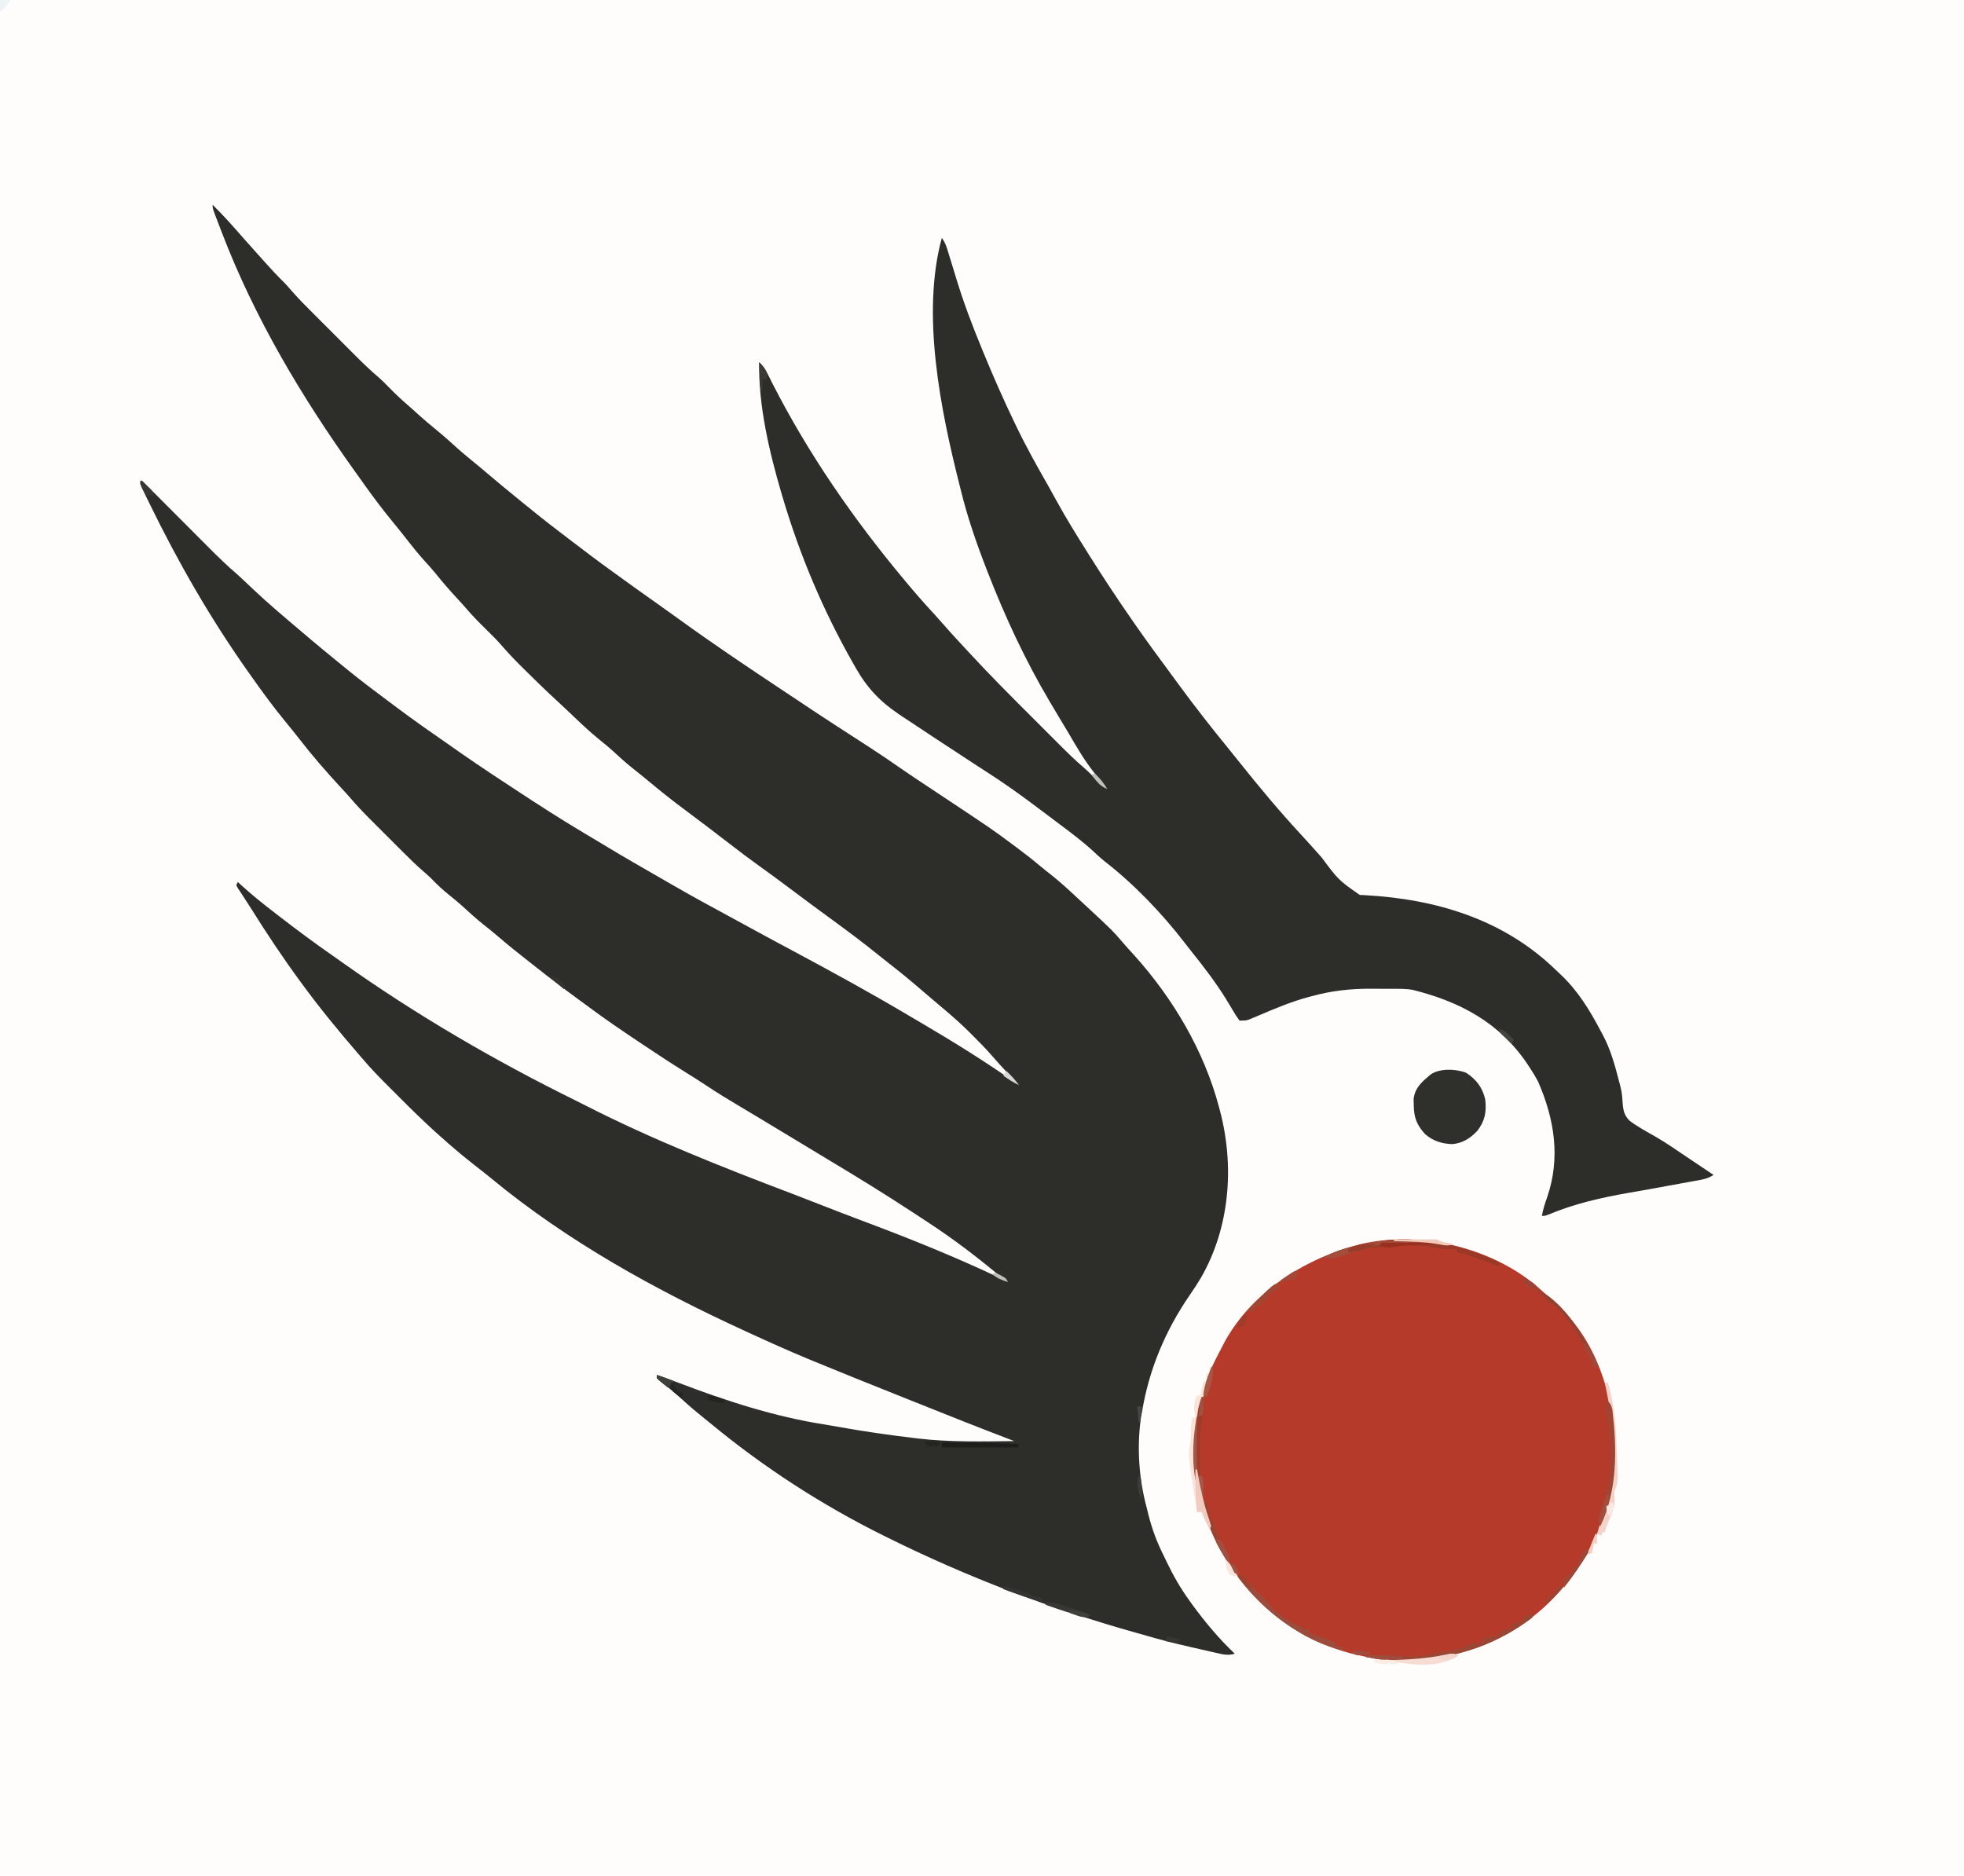
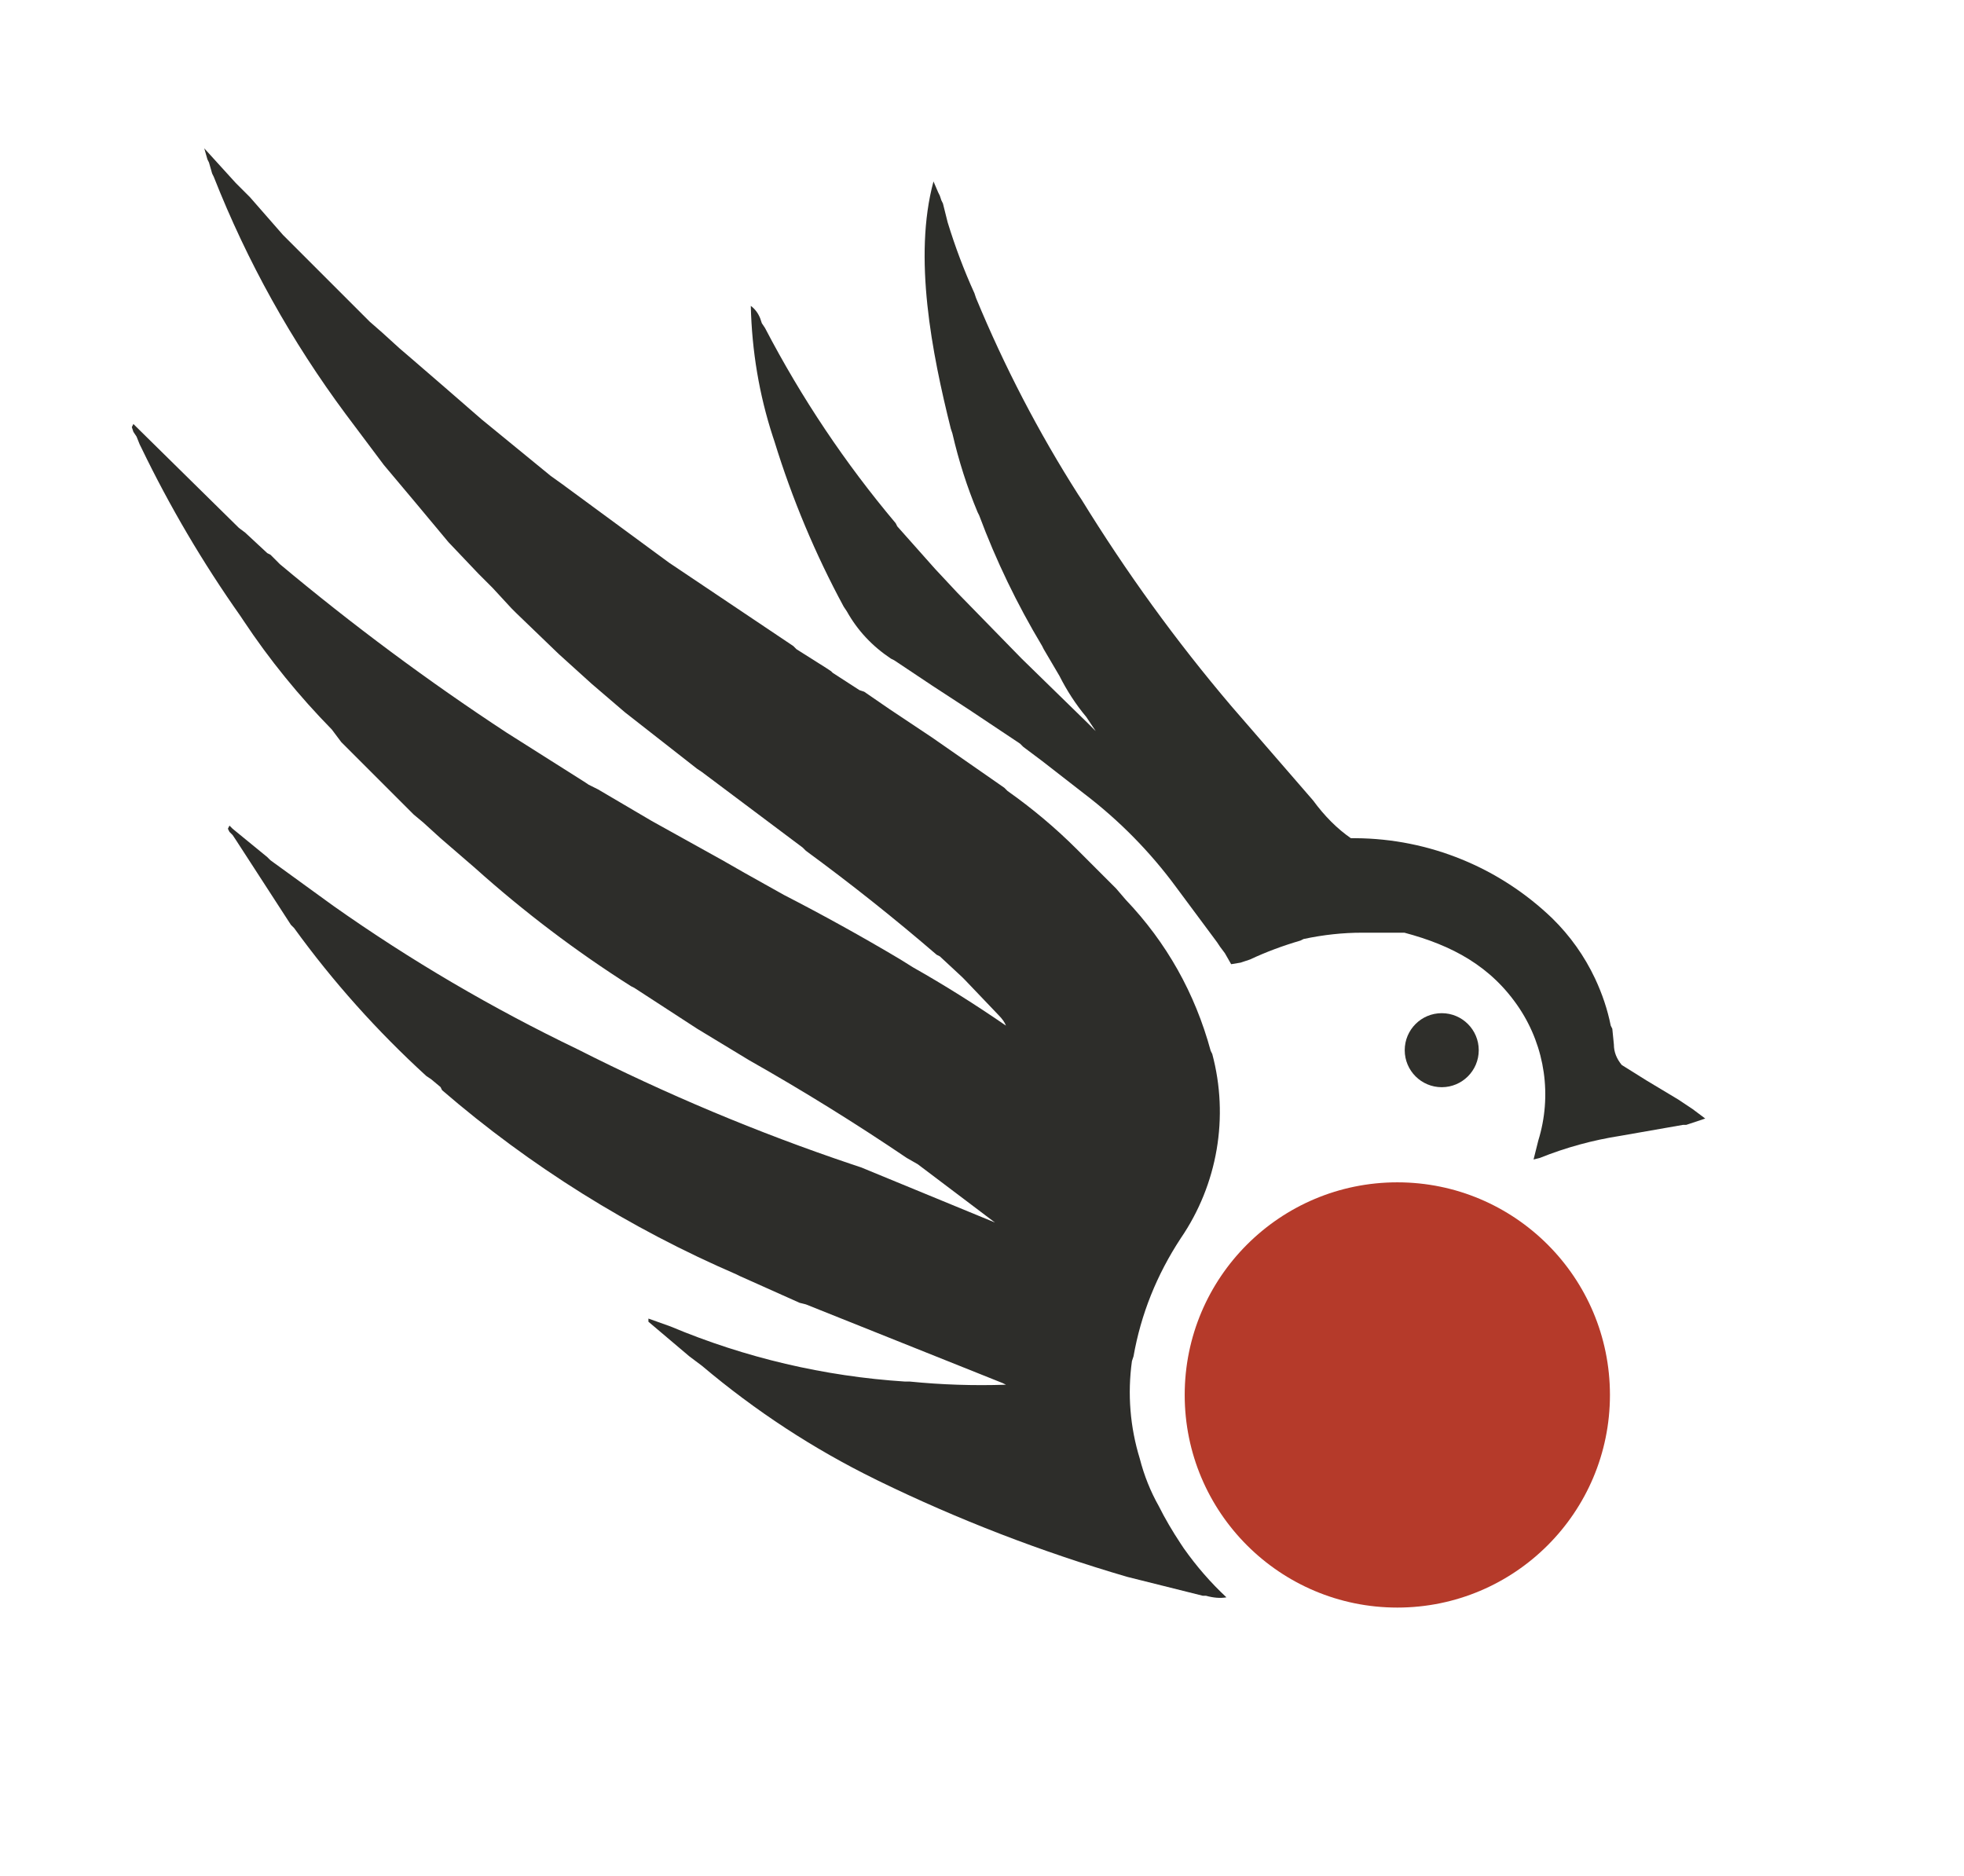
- <svg xmlns="http://www.w3.org/2000/svg" version="1.1" width="1247" height="1191">
-   <path d="M0 0 C411.51 0 823.02 0 1247 0 C1247 393.03 1247 786.06 1247 1191 C835.49 1191 423.98 1191 0 1191 C0 797.97 0 404.94 0 0 Z " fill="#FEFDFB" transform="translate(0,0)" />
-   <path d="M0 0 C7.092 7.004 13.692 14.462 20.23 21.98 C23.012 25.155 25.843 28.286 28.672 31.418 C30.229 33.145 31.781 34.877 33.328 36.613 C37.185 40.936 41.092 45.143 45.23 49.198 C46.929 50.928 48.5 52.714 50.071 54.562 C54.567 59.729 59.399 64.543 64.246 69.379 C65.226 70.359 66.206 71.34 67.185 72.321 C69.227 74.364 71.27 76.405 73.315 78.445 C75.915 81.039 78.51 83.638 81.104 86.238 C83.122 88.26 85.144 90.28 87.165 92.299 C88.582 93.715 89.997 95.133 91.412 96.551 C95.925 101.047 100.482 105.419 105.331 109.551 C107.857 111.744 110.163 114.107 112.5 116.5 C116.2 120.251 119.977 123.844 123.984 127.266 C126.301 129.259 128.554 131.316 130.812 133.375 C134.275 136.504 137.807 139.505 141.438 142.438 C145.241 145.513 148.901 148.688 152.5 152 C156.913 156.057 161.455 159.887 166.117 163.652 C169.28 166.228 172.393 168.857 175.5 171.5 C181.276 176.405 187.119 181.221 193 186 C194.262 187.032 195.524 188.065 196.785 189.098 C204.444 195.359 212.158 201.521 220.036 207.505 C222.391 209.297 224.74 211.096 227.09 212.895 C235.988 219.699 244.894 226.475 254 233 C255.353 233.98 256.706 234.96 258.059 235.941 C266.206 241.847 274.385 247.702 282.617 253.488 C286.909 256.51 291.174 259.565 295.421 262.649 C317.182 278.453 339.491 293.407 361.894 308.28 C365.905 310.942 369.913 313.608 373.917 316.28 C374.718 316.815 375.519 317.349 376.344 317.9 C377.848 318.905 379.353 319.91 380.857 320.915 C385.608 324.088 390.388 327.214 395.188 330.312 C395.951 330.806 396.715 331.299 397.502 331.807 C398.119 332.205 398.736 332.602 399.371 333.012 C404.838 336.539 410.296 340.079 415.75 343.625 C417.133 344.521 417.133 344.521 418.544 345.435 C423.967 348.964 429.312 352.588 434.62 356.288 C443.522 362.47 452.589 368.411 461.618 374.405 C494.968 396.555 494.968 396.555 508 406.25 C508.786 406.832 509.571 407.413 510.381 408.012 C515.571 411.877 520.639 415.846 525.602 420 C528.01 422.009 530.467 423.942 532.938 425.875 C538.288 430.148 543.311 434.755 548.312 439.426 C550.131 441.122 551.956 442.811 553.781 444.5 C571.461 460.885 571.461 460.885 579.199 469.922 C581.192 472.221 583.252 474.45 585.312 476.688 C609.939 504.133 629.539 537.316 639 573 C639.205 573.77 639.41 574.54 639.621 575.333 C648.881 610.483 645.862 649.43 627.542 681.24 C625.295 685.013 622.903 688.662 620.415 692.279 C604.771 715.018 594.441 739.782 590 767 C589.738 768.388 589.738 768.388 589.472 769.804 C586.735 788.349 588.09 809.001 593 827 C593.392 828.581 593.781 830.163 594.168 831.746 C596.508 841.023 599.666 849.445 604 858 C604.629 859.31 605.255 860.621 605.879 861.934 C609.961 870.435 614.48 878.325 620 886 C620.687 886.962 621.374 887.923 622.082 888.914 C630.18 899.974 639.039 910.566 649 920 C644.529 921.376 640.797 920.309 636.352 919.27 C635.503 919.078 634.654 918.886 633.779 918.689 C631.977 918.28 630.177 917.867 628.377 917.45 C625.672 916.823 622.963 916.21 620.254 915.6 C610.402 913.361 600.686 910.881 591 908 C589.354 907.534 587.707 907.072 586.059 906.613 C531.405 891.278 478.861 871.245 428 846 C427.388 845.697 426.777 845.394 426.147 845.082 C386.73 825.536 349.635 801.509 315.741 773.437 C313.218 771.355 310.669 769.306 308.125 767.25 C303.813 763.724 299.679 760.036 295.57 756.277 C291.852 752.983 287.961 749.915 284.055 746.848 C283.377 746.238 282.699 745.628 282 745 C282 744.34 282 743.68 282 743 C286.628 744.481 291.151 746.184 295.688 747.919 C325.776 759.391 356.641 769.483 388.551 774.445 C391.306 774.888 394.048 775.366 396.793 775.867 C412.795 778.772 428.853 781.068 445 783 C446 783.121 447 783.243 448.031 783.368 C468.27 785.725 488.66 785.196 509 785 C508.434 784.785 507.868 784.571 507.285 784.35 C486.869 776.593 466.59 768.498 446.316 760.378 C441.638 758.505 436.959 756.635 432.279 754.765 C415.395 748.019 398.516 741.26 381.711 734.316 C380.61 733.862 379.508 733.407 378.374 732.939 C365.457 727.573 352.706 721.843 340 716 C338.96 715.523 338.96 715.523 337.899 715.036 C280.924 688.868 225.307 658.173 176.801 618.117 C173.233 615.174 169.594 612.332 165.938 609.5 C160.969 605.629 156.136 601.623 151.375 597.5 C150.814 597.015 150.253 596.529 149.676 596.029 C147.772 594.366 145.884 592.686 144 591 C143.144 590.234 142.288 589.468 141.406 588.678 C133.598 581.607 126.098 574.253 118.662 566.792 C116.676 564.801 114.685 562.815 112.693 560.83 C106.585 554.725 100.544 548.631 95 542 C94.063 540.917 93.124 539.835 92.184 538.754 C79.94 524.553 68.073 510.136 57 495 C56.197 493.907 56.197 493.907 55.378 492.792 C44.562 478.042 34.497 462.924 24.789 447.426 C23.103 444.737 21.398 442.065 19.648 439.418 C19.001 438.434 18.354 437.451 17.688 436.438 C17.134 435.611 16.581 434.785 16.012 433.934 C15.678 433.296 15.344 432.657 15 432 C15.33 431.34 15.66 430.68 16 430 C16.559 430.522 17.119 431.044 17.695 431.582 C24.829 438.13 32.329 444.102 40 450 C41.191 450.92 41.191 450.92 42.406 451.858 C53.382 460.329 64.459 468.597 75.85 476.5 C78.07 478.049 80.276 479.614 82.48 481.184 C129.271 514.406 179.012 543.38 230.461 568.742 C232.669 569.836 234.868 570.943 237.062 572.062 C279.355 593.617 323.635 611.118 367.974 627.936 C374.42 630.386 380.844 632.89 387.262 635.414 C395.243 638.55 403.245 641.625 411.27 644.648 C412.291 645.033 413.313 645.418 414.366 645.815 C415.908 646.396 415.908 646.396 417.481 646.988 C444.398 657.128 470.806 667.859 496.869 680.051 C499.113 681.091 499.113 681.091 502 682 C486.391 668.849 470.28 656.538 453.163 645.409 C450.668 643.784 448.182 642.146 445.695 640.508 C427.978 628.862 409.973 617.743 391.779 606.861 C383.352 601.82 374.956 596.732 366.569 591.626 C359.78 587.494 352.981 583.382 346.156 579.309 C322.296 565.065 322.296 565.065 312.922 558.876 C308.538 555.986 304.107 553.186 299.641 550.426 C290.684 544.855 281.894 539.047 273.125 533.188 C272.335 532.661 271.546 532.134 270.732 531.591 C260.012 524.432 249.365 517.207 239.025 509.504 C236.762 507.823 234.485 506.161 232.207 504.5 C223.226 497.941 214.372 491.256 205.674 484.327 C203.952 482.962 202.22 481.61 200.484 480.262 C194.077 475.278 187.787 470.192 181.617 464.916 C178.421 462.186 175.18 459.534 171.875 456.938 C167.319 453.331 163.066 449.449 158.797 445.512 C156.038 443.034 153.205 440.696 150.312 438.375 C146.332 435.163 142.664 431.827 139.145 428.117 C137.282 426.278 135.377 424.588 133.392 422.885 C128.944 419.004 124.757 414.901 120.59 410.723 C119.819 409.952 119.048 409.182 118.253 408.389 C116.634 406.771 115.017 405.151 113.4 403.531 C110.944 401.069 108.483 398.614 106.021 396.158 C104.44 394.576 102.858 392.993 101.277 391.41 C100.551 390.686 99.825 389.962 99.077 389.216 C95.06 385.18 91.21 381.053 87.497 376.735 C85.35 374.247 83.112 371.846 80.875 369.438 C71.924 359.717 63.251 349.782 55.16 339.332 C52.256 335.582 49.286 331.898 46.266 328.242 C38.749 319.12 31.81 309.658 25 300 C24.367 299.109 23.733 298.217 23.081 297.299 C-0.931 263.484 -21.69 227.386 -39.875 190.125 C-40.192 189.48 -40.51 188.835 -40.837 188.171 C-41.731 186.35 -42.612 184.523 -43.492 182.695 C-44.001 181.644 -44.51 180.592 -45.035 179.508 C-45.353 178.681 -45.672 177.853 -46 177 C-45.505 176.01 -45.505 176.01 -45 175 C-44.031 175.973 -44.031 175.973 -43.042 176.965 C-36.925 183.102 -30.806 189.237 -24.683 195.368 C-21.537 198.52 -18.391 201.673 -15.248 204.828 C-12.209 207.878 -9.168 210.925 -6.125 213.97 C-4.969 215.127 -3.815 216.286 -2.661 217.445 C3.382 223.515 9.474 229.443 16 235 C17.343 236.23 18.678 237.467 20 238.719 C20.99 239.653 20.99 239.653 22 240.605 C23.333 241.868 24.667 243.132 26 244.395 C30.573 248.709 35.239 252.893 40 257 C40.572 257.494 41.143 257.987 41.732 258.496 C43.381 259.917 45.034 261.334 46.688 262.75 C47.283 263.26 47.879 263.77 48.493 264.296 C58.244 272.637 68.043 280.905 78 289 C79.274 290.044 80.547 291.088 81.82 292.133 C89.169 298.15 96.575 304.038 104.221 309.677 C106.319 311.237 108.402 312.815 110.484 314.395 C120.424 321.92 130.475 329.242 140.727 336.337 C144.037 338.632 147.338 340.938 150.629 343.261 C161.62 351.016 172.733 358.556 183.982 365.933 C186.568 367.629 189.15 369.33 191.732 371.031 C206.4 380.682 221.146 390.229 236.25 399.188 C237.94 400.195 239.63 401.203 241.32 402.211 C242.522 402.926 242.522 402.926 243.747 403.655 C245.729 404.838 247.706 406.029 249.68 407.227 C260.946 414.055 272.376 420.602 283.801 427.162 C286.703 428.829 289.602 430.502 292.5 432.176 C304.576 439.135 316.792 445.81 329.064 452.415 C333.636 454.883 338.192 457.38 342.75 459.875 C351.142 464.463 359.566 468.99 368 473.5 C392.754 486.741 417.381 500.192 441.52 514.532 C444.434 516.257 447.356 517.97 450.277 519.684 C470.302 531.452 489.983 543.65 509 557 C509 554.673 505.53 552.142 503.938 550.438 C500.775 547.039 497.658 543.617 494.625 540.102 C490.939 535.872 487.04 531.892 483.062 527.938 C482.398 527.269 481.733 526.601 481.049 525.912 C476.531 521.404 471.856 517.141 467 513 C466.465 512.543 465.93 512.086 465.378 511.615 C463.881 510.344 462.378 509.078 460.875 507.812 C457.415 504.897 453.962 501.975 450.543 499.012 C443.684 493.071 436.714 487.334 429.547 481.77 C427.162 479.916 424.799 478.039 422.453 476.137 C413.323 468.734 403.948 461.718 394.453 454.791 C390.398 451.83 386.355 448.853 382.312 445.875 C381.127 445.002 381.127 445.002 379.917 444.112 C374.249 439.935 368.617 435.711 362.994 431.473 C357.981 427.707 352.906 424.032 347.812 420.375 C341.075 415.532 334.463 410.568 327.91 405.477 C323.852 402.339 319.768 399.234 315.688 396.125 C314.781 395.433 313.874 394.741 312.939 394.029 C308.212 390.427 303.466 386.853 298.691 383.315 C290.869 377.512 283.327 371.42 275.844 365.188 C272.808 362.659 269.733 360.189 266.625 357.75 C262.145 354.195 257.965 350.355 253.762 346.48 C251.198 344.178 248.573 342.018 245.875 339.875 C238.585 333.987 231.896 327.458 225.114 321 C223.181 319.172 221.235 317.36 219.277 315.559 C211.864 308.733 204.637 301.74 197.5 294.625 C196.244 293.376 196.244 293.376 194.964 292.103 C190.704 287.833 186.625 283.484 182.693 278.912 C179.78 275.623 176.635 272.574 173.5 269.5 C169.083 265.126 164.739 260.761 160.727 256.008 C158.888 253.87 156.981 251.803 155.063 249.737 C150.223 244.523 145.633 239.182 141.172 233.637 C139.062 231.076 136.871 228.629 134.625 226.188 C130.644 221.814 126.983 217.257 123.363 212.586 C120.387 208.749 117.349 204.974 114.257 201.229 C107.318 192.812 100.864 184.112 94.564 175.208 C93.077 173.109 91.579 171.016 90.078 168.926 C56.487 121.977 26.72 72.005 6 18 C5.697 17.215 5.393 16.429 5.081 15.62 C4.215 13.374 3.355 11.125 2.5 8.875 C2.117 7.87 2.117 7.87 1.725 6.846 C0 2.238 0 2.238 0 0 Z " fill="#2D2D2A" transform="translate(135,130)" />
-   <path d="M0 0 C1.696 2.544 2.492 4.159 3.367 6.992 C3.611 7.773 3.854 8.554 4.105 9.358 C4.359 10.189 4.613 11.019 4.875 11.875 C5.142 12.733 5.409 13.59 5.684 14.474 C6.828 18.16 7.955 21.852 9.07 25.547 C13.742 41.014 19.466 56.011 25.625 70.938 C25.973 71.783 26.321 72.629 26.679 73.5 C32.729 88.19 39.094 102.689 46 117 C46.419 117.875 46.838 118.751 47.27 119.652 C53.456 132.52 60.373 144.921 67.469 157.305 C69.284 160.499 71.048 163.719 72.808 166.944 C78.791 177.889 85.351 188.449 92 199 C92.562 199.898 93.125 200.795 93.704 201.72 C102.471 215.712 111.586 229.436 121 243 C121.528 243.762 122.057 244.523 122.601 245.308 C129.948 255.867 137.545 266.236 145.205 276.571 C147.015 279.02 148.815 281.476 150.613 283.934 C160.706 297.721 171.218 311.092 182.016 324.332 C184.342 327.186 186.647 330.055 188.938 332.938 C201.294 348.416 213.957 363.655 227.41 378.195 C232.018 383.185 236.545 388.248 241.066 393.316 C251.82 407.748 251.82 407.748 265.303 417.218 C266.318 417.265 267.333 417.311 268.379 417.359 C313.602 419.79 356.575 432.648 389.615 464.662 C390.809 465.816 392.022 466.951 393.238 468.082 C403.847 478.181 411.215 490.155 418 503 C418.579 504.065 419.158 505.13 419.754 506.227 C424.735 515.689 427.413 525.562 430.062 535.875 C430.243 536.547 430.424 537.22 430.61 537.913 C431.495 541.341 432.011 544.289 432.145 547.859 C432.462 553.044 432.917 557.027 436.752 560.66 C441.965 564.546 447.679 567.625 453.326 570.826 C459.956 574.676 466.259 579.066 472.612 583.35 C475.574 585.346 478.544 587.33 481.513 589.315 C484.344 591.207 487.172 593.104 490 595 C486.251 597.499 482.603 597.998 478.25 598.77 C477.373 598.931 476.496 599.092 475.592 599.258 C473.708 599.603 471.824 599.945 469.939 600.283 C466.985 600.815 464.032 601.356 461.079 601.9 C452.722 603.435 444.361 604.946 435.988 606.391 C418.543 609.43 401.364 613.34 384.998 620.246 C383 621 383 621 381 621 C381.714 616.778 383.018 612.91 384.438 608.875 C392.877 583.889 388.965 559.554 378.559 535.695 C377.165 533.019 375.659 530.52 374 528 C373.282 526.897 372.564 525.793 371.824 524.656 C354.111 498.28 329.057 484.999 298.755 477.44 C295.055 476.849 291.392 476.837 287.656 476.832 C286.851 476.829 286.045 476.825 285.215 476.822 C283.511 476.817 281.806 476.815 280.102 476.815 C277.536 476.813 274.971 476.794 272.406 476.775 C259.652 476.73 247.716 478.013 235.375 481.375 C234.242 481.669 234.242 481.669 233.086 481.969 C221.891 484.957 211.276 489.467 200.635 493.996 C199.705 494.384 198.775 494.772 197.816 495.172 C196.986 495.523 196.155 495.875 195.299 496.237 C193 497 193 497 189 497 C187.298 494.708 185.905 492.529 184.5 490.062 C183.617 488.585 182.731 487.11 181.84 485.637 C181.377 484.87 180.914 484.104 180.437 483.314 C173.878 472.752 166.266 462.81 158.496 453.117 C157.011 451.262 155.539 449.397 154.098 447.508 C139.769 428.883 121.964 410.31 103.41 395.914 C100.767 393.815 98.336 391.56 95.875 389.25 C89.333 383.238 82.277 377.948 75.17 372.626 C73.103 371.077 71.043 369.521 68.984 367.961 C65.006 364.952 61.008 361.969 57 359 C56.298 358.479 55.596 357.959 54.873 357.422 C46.679 351.368 38.389 345.521 29.82 340.008 C28.056 338.867 26.293 337.725 24.529 336.583 C23.622 335.996 22.714 335.408 21.779 334.803 C14.318 329.962 6.89 325.068 -0.539 320.178 C-2.439 318.928 -4.341 317.679 -6.244 316.43 C-12.515 312.316 -18.768 308.174 -25 304 C-26.067 303.29 -26.067 303.29 -27.155 302.566 C-39.234 294.485 -47.665 285.545 -54.812 272.812 C-55.407 271.772 -56.001 270.731 -56.613 269.658 C-75.499 236.311 -90.097 201.718 -101 165 C-101.286 164.038 -101.573 163.076 -101.868 162.085 C-109.601 135.649 -116.442 106.71 -116 79 C-113.36 81.359 -111.934 83.763 -110.355 86.918 C-109.851 87.913 -109.346 88.908 -108.825 89.934 C-108.285 91.008 -107.744 92.081 -107.188 93.188 C-84.479 137.564 -55.93 178.775 -24 217 C-23.373 217.755 -23.373 217.755 -22.733 218.524 C-16.826 225.623 -10.754 232.529 -4.48 239.305 C-2.471 241.488 -0.502 243.692 1.438 245.938 C5.918 251.095 10.574 256.089 15.226 261.091 C16.356 262.307 17.485 263.524 18.611 264.743 C30.606 277.712 43.056 290.212 55.557 302.688 C58.449 305.574 61.337 308.465 64.223 311.357 C66.481 313.619 68.742 315.878 71.003 318.137 C72.069 319.202 73.134 320.268 74.198 321.335 C79.435 326.58 84.687 331.759 90.339 336.562 C93.025 338.887 95.512 341.404 98 343.938 C98.489 344.431 98.977 344.924 99.48 345.432 C100.656 346.619 101.828 347.809 103 349 C101.4 345.354 99.13 342.58 96.625 339.5 C90.398 331.623 85.441 323.029 80.39 314.372 C78.809 311.674 77.194 308.999 75.57 306.327 C73.692 303.231 71.846 300.116 70 297 C69.568 296.274 69.136 295.548 68.69 294.8 C52.974 268.274 40.159 240.703 29 212 C28.737 211.325 28.475 210.649 28.204 209.953 C21.844 193.551 16.173 177.107 12 160 C11.727 158.919 11.455 157.839 11.174 156.726 C-0.772 109.276 -13.212 48.367 0 0 Z " fill="#2D2E2A" transform="translate(598,151)" />
-   <path d="M0 0 C4.482 3.847 8.752 7.898 13 12 C13.665 12.602 14.33 13.204 15.016 13.824 C38.209 35.338 48.913 68.785 50.352 99.492 C50.93 118.821 48.844 138.528 40 156 C39.382 157.292 38.767 158.585 38.152 159.879 C22.507 192.428 -3.218 218.017 -37.5 230.312 C-71.986 242.121 -108.029 240.744 -141.098 225.121 C-165.257 213.074 -185.894 193.574 -199 170 C-199.508 169.13 -200.016 168.26 -200.539 167.363 C-217.059 137.106 -220.67 101.24 -211.605 68.23 C-209.427 60.905 -206.707 54.062 -203.25 47.25 C-202.898 46.556 -202.546 45.862 -202.183 45.147 C-201.131 43.093 -200.068 41.045 -199 39 C-198.442 37.929 -197.884 36.858 -197.309 35.754 C-180.981 6.128 -150.463 -14.284 -118.613 -24.004 C-117.421 -24.333 -116.229 -24.661 -115 -25 C-113.88 -25.318 -112.76 -25.637 -111.605 -25.965 C-74.119 -34.778 -29.706 -24.507 0 0 Z " fill="#B53A2A" transform="translate(975,816)" />
-   <path d="M0 0 C6.383 4.081 10.465 9.419 12.152 16.871 C13.076 24.777 12.046 30.5 7.152 36.871 C2.734 41.609 -2.552 44.963 -9.098 45.309 C-15.427 45.042 -21.175 43.233 -25.965 39 C-31.328 33.114 -33.142 28.477 -33.223 20.434 C-33.251 19.156 -33.279 17.879 -33.309 16.562 C-32.556 10.536 -29.289 6.903 -24.785 3.059 C-24.114 2.475 -23.442 1.891 -22.75 1.289 C-17.037 -2.969 -6.422 -2.546 0 0 Z " fill="#2F2F2B" transform="translate(930.8477,681.1289)" />
-   <path d="M0 0 C0.66 0 1.32 0 2 0 C1.56 3.431 0.849 6.568 -0.312 9.812 C-0.885 11.538 -1.446 13.268 -2 15 C-2.358 16.102 -2.717 17.204 -3.086 18.34 C-10.188 42.465 -6.551 68.764 1.512 92.156 C2.058 93.754 2.536 95.376 3 97 C2.505 97.99 2.505 97.99 2 99 C0.152 95.387 -1.55 91.791 -3 88 C-3.99 88 -4.98 88 -6 88 C-6.747 83.219 -7.477 78.436 -8.191 73.651 C-8.436 72.028 -8.685 70.405 -8.939 68.783 C-11.486 52.492 -11.486 52.492 -10.304 44.188 C-9.998 41.983 -9.957 39.911 -10 37.688 C-10 34.316 -9.66 31.298 -9 28 C-8.34 28 -7.68 28 -7 28 C-7.206 26.804 -7.412 25.608 -7.625 24.375 C-8.136 20.442 -7.567 17.688 -6 14 C-5.34 14 -4.68 14 -4 14 C-3.34 11.03 -2.68 8.06 -2 5 C-1.34 5 -0.68 5 0 5 C0 3.35 0 1.7 0 0 Z M-10 51 C-9 53 -9 53 -9 53 Z M-7 74 C-6 76 -6 76 -6 76 Z " fill="#FBE3DA" transform="translate(766,872)" />
-   <path d="M0 0 C-0.66 0.66 -1.32 1.32 -2 2 C-2.996 1.559 -3.993 1.118 -5.02 0.664 C-8.847 -0.976 -12.732 -2.332 -16.688 -3.625 C-17.338 -3.842 -17.988 -4.058 -18.658 -4.281 C-21.749 -5.302 -24.825 -6.277 -28 -7 C-28 -7.66 -28 -8.32 -28 -9 C-28.909 -8.965 -28.909 -8.965 -29.836 -8.93 C-34.273 -8.834 -38.302 -8.956 -42.625 -10 C-47.17 -11.017 -51.609 -11.192 -56.25 -11.188 C-57.261 -11.188 -57.261 -11.188 -58.292 -11.189 C-61.289 -11.157 -64.139 -10.977 -67.098 -10.48 C-70.214 -9.965 -73.034 -10.007 -76.188 -10.125 C-82.622 -10.169 -87.923 -9.003 -94 -7 C-96.269 -6.265 -98.54 -5.536 -100.812 -4.812 C-101.85 -4.468 -102.888 -4.124 -103.957 -3.77 C-107.094 -2.976 -109.779 -2.86 -113 -3 C-103.772 -9.152 -92.687 -10.837 -82 -13 C-80.84 -13.266 -80.84 -13.266 -79.656 -13.537 C-52.618 -18.25 -24.378 -11.524 0 0 Z " fill="#993A29" transform="translate(953,802)" />
-   <path d="M0 0 C0 0.66 0 1.32 0 2 C-2.111 3.653 -4.204 5.151 -6.438 6.625 C-7.445 7.291 -7.445 7.291 -8.473 7.969 C-30.487 22.137 -55.718 29.173 -81.812 29.188 C-83.48 29.206 -83.48 29.206 -85.182 29.225 C-92.339 29.237 -99.012 28.55 -106 27 C-106 26.67 -106 26.34 -106 26 C-99.246 25.891 -92.582 26.001 -85.845 26.46 C-77.162 27.041 -69.566 26.794 -61.113 24.484 C-58.305 23.841 -55.481 23.504 -52.625 23.125 C-47.805 22.41 -44.306 21.303 -40 19 C-37.325 18.48 -34.722 18.235 -32 18 C-32 17.34 -32 16.68 -32 16 C-28.598 13.906 -25.947 13.821 -22 14 C-22 13.34 -22 12.68 -22 12 C-16.375 9 -16.375 9 -13 9 C-13 8.01 -13 7.02 -13 6 C-10.03 5.505 -10.03 5.505 -7 5 C-6.67 4.01 -6.34 3.02 -6 2 C-3.854 0.685 -2.53 0 0 0 Z " fill="#9A4635" transform="translate(973,1025)" />
-   <path d="M0 0 C0.66 0 1.32 0 2 0 C6.611 15.678 7.191 31.598 7.75 47.812 C7.779 48.574 7.808 49.335 7.838 50.119 C7.92 52.315 7.986 54.51 8.047 56.707 C8.087 57.991 8.126 59.274 8.167 60.597 C8.004 63.92 7.366 66.009 6 69 C5.944 71.266 5.944 71.266 6.188 73.562 C6.338 79.149 4.512 83.324 2.191 88.336 C1.187 90.583 0.495 92.6 0 95 C-0.66 95 -1.32 95 -2 95 C-2 95.66 -2 96.32 -2 97 C-2.99 96.67 -3.98 96.34 -5 96 C-4.566 94.499 -4.128 92.999 -3.688 91.5 C-3.444 90.665 -3.2 89.829 -2.949 88.969 C-2.213 86.666 -1.409 84.456 -0.531 82.207 C9.414 55.866 5.505 26.858 0 0 Z " fill="#F3D2C8" transform="translate(1019,878)" />
-   <path d="M0 0 C2.485 1.852 3 3 3.73 6.062 C6.601 30.794 7.214 57.142 -4 80 C-5.303 75.79 -4.161 73.065 -2.688 69.062 C3.272 51.444 4.053 29.854 0.445 11.637 C-0.217 7.716 -0.132 3.967 0 0 Z " fill="#9E4534" transform="translate(1020,889)" />
-   <path d="M0 0 C1.875 0.25 1.875 0.25 4 1 C5.25 3.062 5.25 3.062 6 5 C6.66 5 7.32 5 8 5 C8.433 5.742 8.866 6.485 9.312 7.25 C11.208 10.339 13.17 11.749 16 14 C17.101 15.255 18.183 16.528 19.25 17.812 C26.322 26.089 34.846 31.386 45 35 C45 35.66 45 36.32 45 37 C45.521 37.112 46.042 37.224 46.578 37.34 C49.729 38.199 52.708 39.376 55.75 40.562 C56.92 41.018 58.091 41.473 59.297 41.941 C60.635 42.465 60.635 42.465 62 43 C62 43.66 62 44.32 62 45 C63.65 45.33 65.3 45.66 67 46 C67 46.66 67 47.32 67 48 C41.124 42.029 15.126 22.425 0 1 C0 0.67 0 0.34 0 0 Z " fill="#9C4C3C" transform="translate(786,1000)" />
-   <path d="M0 0 C16.369 -0.116 32.658 0.01 49 1 C48.67 1.66 48.34 2.32 48 3 C32.16 3 16.32 3 0 3 C0 2.01 0 1.02 0 0 Z " fill="#1D1E19" transform="translate(598,916)" />
-   <path d="M0 0 C0.681 0.001 1.362 0.003 2.064 0.004 C4.223 0.01 6.383 0.022 8.543 0.035 C10.014 0.04 11.484 0.045 12.955 0.049 C16.547 0.06 20.139 0.077 23.73 0.098 C23.73 0.428 23.73 0.758 23.73 1.098 C22.422 1.127 22.422 1.127 21.088 1.158 C17.824 1.236 14.561 1.323 11.298 1.415 C9.89 1.453 8.483 1.488 7.076 1.52 C5.042 1.566 3.01 1.624 0.977 1.684 C-0.244 1.715 -1.464 1.746 -2.721 1.779 C-6.455 2.114 -9.703 2.966 -13.27 4.098 C-14.977 4.559 -16.685 5.017 -18.395 5.473 C-23.734 6.909 -28.979 8.588 -34.227 10.328 C-37.363 11.121 -40.048 11.237 -43.27 11.098 C-34.042 4.946 -22.956 3.261 -12.27 1.098 C-11.51 0.918 -10.751 0.737 -9.969 0.552 C-6.611 -0.013 -3.406 -0.014 0 0 Z " fill="#A34E3D" transform="translate(883.2695,787.9023)" />
-   <path d="M0 0 C17.382 9.35 28.867 29.792 37 47 C37 47.66 37 48.32 37 49 C36.34 49 35.68 49 35 49 C34.319 47.267 34.319 47.267 33.625 45.5 C27.845 32.527 17.086 12.543 4 6 C4 5.34 4 4.68 4 4 C3.34 4 2.68 4 2 4 C2 3.34 2 2.68 2 2 C1.34 2 0.68 2 0 2 C0 1.34 0 0.68 0 0 Z " fill="#934232" transform="translate(977,819)" />
-   <path d="M0 0 C-11.891 8.439 -28.472 6.077 -42 4 C-42 3.67 -42 3.34 -42 3 C-40.765 2.963 -39.53 2.925 -38.258 2.887 C-28.594 2.531 -19.237 1.804 -9.739 -0.072 C-3.328 -1.3 -3.328 -1.3 0 0 Z " fill="#F7DCD3" transform="translate(926,1051)" />
-   <path d="M0 0 C0.66 0 1.32 0 2 0 C3.423 3.823 4.24 6.913 4 11 C4.66 11 5.32 11 6 11 C6.387 12.085 6.773 13.171 7.172 14.289 C7.697 15.735 8.224 17.18 8.75 18.625 C9.003 19.338 9.255 20.051 9.516 20.785 C11.181 25.324 13.249 28.99 16 33 C16.75 36.375 16.75 36.375 17 39 C10.073 30.832 6.107 20.815 2.562 10.812 C2.304 10.082 2.045 9.351 1.778 8.599 C0.756 5.613 0 3.177 0 0 Z " fill="#9C4230" transform="translate(764,954)" />
-   <path d="M0 0 C0.33 0 0.66 0 1 0 C1 12.54 1 25.08 1 38 C1.66 38 2.32 38 3 38 C4.502 41.003 4.093 43.791 4.062 47.125 C4.053 48.406 4.044 49.688 4.035 51.008 C4.024 51.995 4.012 52.983 4 54 C-4.327 41.509 -2.987 16.2 -0.487 2.11 C-0.326 1.414 -0.166 0.718 0 0 Z " fill="#A65646" transform="translate(760,899)" />
-   <path d="M0 0 C0.33 0 0.66 0 1 0 C1.231 1.258 1.461 2.516 1.699 3.812 C3.458 13.126 5.41 22.181 8.512 31.148 C9.057 32.75 9.535 34.374 10 36 C9.67 36.66 9.34 37.32 9 38 C7.152 34.387 5.45 30.791 4 27 C3.01 27 2.02 27 1 27 C0.058 17.963 -0.112 9.074 0 0 Z " fill="#F2CBC0" transform="translate(759,933)" />
-   <path d="M0 0 C0.33 0 0.66 0 1 0 C1.222 5.462 0.976 10.583 0 15.969 C-1.144 23.12 -1.228 30.085 -1.125 37.312 C-1.116 38.542 -1.107 39.771 -1.098 41.037 C-1.074 44.025 -1.042 47.012 -1 50 C-1.33 50 -1.66 50 -2 50 C-3.217 44.577 -3.191 39.349 -3.188 33.812 C-3.187 32.752 -3.187 31.692 -3.187 30.599 C-3.034 9.101 -3.034 9.101 0 0 Z " fill="#9D3C2A" transform="translate(763,887)" />
-   <path d="M0 0 C-0.25 1.875 -0.25 1.875 -1 4 C-1.602 4.29 -2.204 4.58 -2.824 4.879 C-5.432 6.223 -6.721 7.793 -8.562 10.062 C-11.67 13.89 -11.67 13.89 -15 15 C-15.33 15.99 -15.66 16.98 -16 18 C-17.32 17.67 -18.64 17.34 -20 17 C-3.272 0 -3.272 0 0 0 Z " fill="#A14535" transform="translate(812,815)" />
-   <path d="M0 0 C6.309 0.621 11.962 2.5 17.938 4.562 C19.393 5.057 19.393 5.057 20.877 5.561 C23.253 6.368 25.627 7.182 28 8 C27.67 8.66 27.34 9.32 27 10 C20.636 8.688 14.579 6.988 8.438 4.875 C7.62 4.598 6.802 4.321 5.959 4.035 C3.971 3.361 1.985 2.681 0 2 C0 1.34 0 0.68 0 0 Z " fill="#373834" transform="translate(664,1017)" />
-   <path d="M0 0 C0.99 0.33 1.98 0.66 3 1 C-1.994 8.96 -7.018 16.729 -13 24 C-14 21 -14 21 -13.062 18.812 C-12.537 17.915 -12.537 17.915 -12 17 C-11.34 17 -10.68 17 -10 17 C-10 16.34 -10 15.68 -10 15 C-9.34 15 -8.68 15 -8 15 C-7.67 13.68 -7.34 12.36 -7 11 C-6.34 11 -5.68 11 -5 11 C-4.732 10.299 -4.464 9.598 -4.188 8.875 C-2.932 5.835 -1.498 2.927 0 0 Z " fill="#9D4837" transform="translate(1006,984)" />
-   <path d="M0 0 C5.892 1.14 11.157 2.733 16.691 5.047 C19.418 6.173 22.187 7.112 25 8 C24.67 8.66 24.34 9.32 24 10 C15.862 7.694 7.943 4.896 0 2 C0 1.34 0 0.68 0 0 Z " fill="#343430" transform="translate(637,1007)" />
-   <path d="M0 0 C10.56 0 21.12 0 32 0 C32 0.33 32 0.66 32 1 C31.138 1.038 31.138 1.038 30.259 1.076 C27.631 1.193 25.003 1.315 22.375 1.438 C21.471 1.477 20.568 1.516 19.637 1.557 C15.004 1.776 10.577 2.228 6 3 C3.658 2.736 1.32 2.418 -1 2 C-0.67 1.34 -0.34 0.68 0 0 Z " fill="#992F1F" transform="translate(877,789)" />
-   <path d="M0 0 C3.969 -0.025 7.939 -0.043 11.908 -0.055 C13.259 -0.06 14.61 -0.067 15.962 -0.075 C17.9 -0.088 19.839 -0.093 21.777 -0.098 C23.529 -0.106 23.529 -0.106 25.316 -0.114 C28 0 28 0 29 1 C30.512 1.391 32.035 1.74 33.562 2.062 C34.389 2.239 35.215 2.416 36.066 2.598 C36.704 2.73 37.343 2.863 38 3 C34.686 4.084 32.507 3.858 29.125 3.125 C19.526 1.354 9.735 1.32 0 1 C0 0.67 0 0.34 0 0 Z " fill="#F3C9B9" transform="translate(885,787)" />
-   <path d="M0 0 C0.33 0 0.66 0 1 0 C1.537 7.115 -0.303 12.45 -3 19 C-3.66 18.67 -4.32 18.34 -5 18 C-4.435 12.573 -3.02 8.049 -1 3 C-0.67 2.01 -0.34 1.02 0 0 Z " fill="#A95544" transform="translate(769,868)" />
-   <path d="M0 0 C2.534 2.534 3.742 3.807 5 7 C5 8.32 5 9.64 5 11 C4.01 11 3.02 11 2 11 C2 13.31 2 15.62 2 18 C1.67 18 1.34 18 1 18 C0.67 12.06 0.34 6.12 0 0 Z " fill="#3A3B36" transform="translate(482,230)" />
-   <path d="M0 0 C8.07 -0.115 15.977 0.1 24 1 C24 1.33 24 1.66 24 2 C15.754 4.061 8.168 2.682 0 1 C0 0.67 0 0.34 0 0 Z " fill="#9E4C3D" transform="translate(867,1051)" />
-   <path d="M0 0 C3 1 3 1 4.641 3.617 C5.172 4.692 5.703 5.767 6.25 6.875 C6.791 7.945 7.333 9.015 7.891 10.117 C9 13 9 13 8 16 C6.661 13.711 5.329 11.419 4 9.125 C3.618 8.474 3.237 7.823 2.844 7.152 C0 2.227 0 2.227 0 0 Z " fill="#A15040" transform="translate(772,977)" />
-   <path d="M0 0 C0.66 0 1.32 0 2 0 C0.971 7.246 -0.676 13.465 -4 20 C-4.978 16.944 -5.008 15.147 -4.004 12.109 C-3.775 11.4 -3.546 10.691 -3.311 9.961 C-3.064 9.231 -2.817 8.502 -2.562 7.75 C-2.198 6.632 -2.198 6.632 -1.826 5.492 C-1.227 3.658 -0.615 1.829 0 0 Z " fill="#A14E3E" transform="translate(1020,949)" />
-   <path d="M0 0 C-3.106 1.689 -6.152 2.706 -9.562 3.625 C-10.513 3.885 -11.463 4.146 -12.441 4.414 C-15 5 -15 5 -18 5 C-18 4.34 -18 3.68 -18 3 C-12.31 -0.283 -6.376 -0.11 0 0 Z " fill="#973D2C" transform="translate(874,790)" />
-   <path d="M0 0 C-0.312 1.875 -0.312 1.875 -1 4 C-4 6 -4 6 -8 6 C-8.33 6.66 -8.66 7.32 -9 8 C-9.66 7.34 -10.32 6.68 -11 6 C-9.546 4.994 -8.086 3.996 -6.625 3 C-5.407 2.165 -5.407 2.165 -4.164 1.312 C-2 0 -2 0 0 0 Z " fill="#A44736" transform="translate(824,807)" />
-   <path d="M0 0 C1.129 0.933 2.253 1.871 3.375 2.812 C4.001 3.335 4.628 3.857 5.273 4.395 C7 6 7 6 9 9 C7.35 9.33 5.7 9.66 4 10 C3.328 8.711 2.663 7.419 2 6.125 C1.629 5.406 1.258 4.686 0.875 3.945 C0 2 0 2 0 0 Z " fill="#363732" transform="translate(89,305)" />
-   <path d="M0 0 C3.67 3.277 5.693 6.715 8 11 C5.688 10.875 5.688 10.875 3 10 C0.639 6.336 0 4.402 0 0 Z " fill="#FAE5DD" transform="translate(778,990)" />
-   <path d="M0 0 C4.056 0.468 7.466 0.88 11 3 C11 3.66 11 4.32 11 5 C8.998 4.681 6.998 4.346 5 4 C4.237 3.876 3.474 3.752 2.688 3.625 C2.131 3.419 1.574 3.212 1 3 C0.67 2.01 0.34 1.02 0 0 Z " fill="#242520" transform="translate(449,886)" />
-   <path d="M0 0 C3.724 1.213 7.378 2.509 11 4 C9.68 5.32 8.36 6.64 7 8 C5.827 7.049 4.662 6.089 3.5 5.125 C2.85 4.591 2.201 4.058 1.531 3.508 C1.026 3.01 0.521 2.513 0 2 C0 1.34 0 0.68 0 0 Z " fill="#3D3F39" transform="translate(417,873)" />
-   <path d="M0 0 C1.916 -0.054 3.833 -0.093 5.75 -0.125 C7.351 -0.16 7.351 -0.16 8.984 -0.195 C11.925 -0.005 13.524 0.473 16 2 C13 3 13 3 10 2 C9.103 2.278 9.103 2.278 8.188 2.562 C5.071 3.186 2.91 2.124 0 1 C0 0.67 0 0.34 0 0 Z " fill="#FEEDE4" transform="translate(872,1054)" />
-   <path d="M0 0 C0.99 0.33 1.98 0.66 3 1 C-0.381 5.136 -3.666 8.813 -8 12 C-7.67 10.68 -7.34 9.36 -7 8 C-6.34 8 -5.68 8 -5 8 C-5 7.34 -5 6.68 -5 6 C-4.01 5.34 -3.02 4.68 -2 4 C-0.808 1.95 -0.808 1.95 0 0 Z " fill="#9A4433" transform="translate(989,1007)" />
-   <path d="M0 0 C2.296 2.896 4.043 5.817 5.688 9.125 C6.124 9.994 6.561 10.863 7.012 11.758 C8 14 8 14 8 16 C7.34 16 6.68 16 6 16 C5.734 15.385 5.469 14.77 5.195 14.137 C4.842 13.328 4.489 12.52 4.125 11.688 C3.777 10.887 3.429 10.086 3.07 9.262 C1.974 6.804 1.974 6.804 0 4 C0 2.68 0 1.36 0 0 Z " fill="#9C4A3A" transform="translate(1006,852)" />
-   <path d="M0 0 C2.31 0 4.62 0 7 0 C6.024 1.17 5.044 2.336 4.062 3.5 C3.517 4.15 2.972 4.799 2.41 5.469 C1.945 5.974 1.479 6.479 1 7 C0.67 7 0.34 7 0 7 C0 4.69 0 2.38 0 0 Z " fill="#EEF3F5" transform="translate(0,0)" />
-   <path d="M0 0 C1.606 0.283 3.21 0.577 4.812 0.875 C6.152 1.119 6.152 1.119 7.52 1.367 C10 2 10 2 13 4 C9.571 5.188 7.622 4.802 4.25 3.562 C3.451 3.275 2.652 2.988 1.828 2.691 C1.225 2.463 0.622 2.235 0 2 C0 1.34 0 0.68 0 0 Z " fill="#3F403A" transform="translate(679,1022)" />
-   <path d="M0 0 C1.875 0.25 1.875 0.25 4 1 C5.25 3.062 5.25 3.062 6 5 C6.66 5 7.32 5 8 5 C8.33 6.32 8.66 7.64 9 9 C4.719 7.415 2.705 4.531 0 1 C0 0.67 0 0.34 0 0 Z " fill="#9B4230" transform="translate(786,1000)" />
-   <path d="M0 0 C3.817 1.555 6.192 4.036 9 7 C8.67 7.99 8.34 8.98 8 10 C6.661 8.715 5.329 7.421 4 6.125 C2.886 5.046 2.886 5.046 1.75 3.945 C0 2 0 2 0 0 Z " fill="#44443D" transform="translate(952,653)" />
-   <path d="M0 0 C0.33 0 0.66 0 1 0 C1 1.98 1 3.96 1 6 C0.34 6 -0.32 6 -1 6 C-1.33 7.98 -1.66 9.96 -2 12 C-2.99 12.33 -3.98 12.66 -5 13 C-3.582 8.528 -1.887 4.289 0 0 Z " fill="#F3D0C4" transform="translate(1013,974)" />
-   <path d="M0 0 C0.66 0 1.32 0 2 0 C3 3 3 3 1.562 6.188 C0.789 7.58 0.789 7.58 0 9 C-2 6 -2 6 -2 2 C-1.34 2 -0.68 2 0 2 C0 1.34 0 0.68 0 0 Z " fill="#FBE8E1" transform="translate(1022,954)" />
-   <path d="M0 0 C3.288 3.11 5.837 6.016 8 10 C4.79 8.618 2.951 7.076 0.75 4.375 C0.229 3.743 -0.292 3.112 -0.828 2.461 C-1.215 1.979 -1.602 1.497 -2 1 C-1.34 0.67 -0.68 0.34 0 0 Z " fill="#BFBFBB" transform="translate(695,491)" />
-   <path d="M0 0 C-0.66 2.31 -1.32 4.62 -2 7 C-3.32 7.33 -4.64 7.66 -6 8 C-5.624 5.218 -5.327 3.412 -3.562 1.188 C-2 0 -2 0 0 0 Z " fill="#9F3C2B" transform="translate(792,835)" />
-   <path d="M0 0 C2.932 2.853 5.643 5.651 8 9 C4.421 7.348 1.252 5.217 -2 3 C-1.34 2.01 -0.68 1.02 0 0 Z " fill="#D7D7D5" transform="translate(639,680)" />
-   <path d="M0 0 C0.33 0 0.66 0 1 0 C2.036 5.05 2.103 9.874 2 15 C-0.311 10.698 -1.442 6.46 -0.562 1.562 C-0.377 1.047 -0.191 0.531 0 0 Z " fill="#3C3D38" transform="translate(723,937)" />
-   <path d="M0 0 C3.3 0 6.6 0 10 0 C9.67 0.99 9.34 1.98 9 3 C5.625 3.188 5.625 3.188 2 3 C1.34 2.01 0.68 1.02 0 0 Z " fill="#24251F" transform="translate(587,915)" />
-   <path d="M0 0 C0.33 0 0.66 0 1 0 C1.027 1.625 1.046 3.25 1.062 4.875 C1.074 5.78 1.086 6.685 1.098 7.617 C1 10 1 10 0 12 C-0.66 12 -1.32 12 -2 12 C-1.858 10.562 -1.711 9.125 -1.562 7.688 C-1.481 6.887 -1.4 6.086 -1.316 5.262 C-1 3 -1 3 0 0 Z " fill="#A3513F" transform="translate(763,887)" />
-   <path d="M0 0 C0.99 0.33 1.98 0.66 3 1 C2.34 1 1.68 1 1 1 C3.794 4.916 3.794 4.916 8 7 C7.67 7.99 7.34 8.98 7 10 C5.822 9.098 4.658 8.178 3.5 7.25 C2.85 6.74 2.201 6.229 1.531 5.703 C0 4 0 4 0 0 Z " fill="#232621" transform="translate(426,878)" />
-   <path d="M0 0 C7.571 4 7.571 4 10 8 C6.503 7.352 3.874 6.098 1 4 C0.188 1.812 0.188 1.812 0 0 Z " fill="#994434" transform="translate(967,811)" />
-   <path d="M0 0 C-2.417 1.949 -4.187 3.008 -7.336 2.977 C-9.574 2.715 -11.783 2.401 -14 2 C-14 1.67 -14 1.34 -14 1 C-12.419 0.635 -10.835 0.283 -9.25 -0.062 C-8.368 -0.26 -7.487 -0.457 -6.578 -0.66 C-4.013 -0.998 -2.429 -0.812 0 0 Z " fill="#F3D5CC" transform="translate(926,1051)" />
-   <path d="M0 0 C4.455 0.99 4.455 0.99 9 2 C8.34 2.66 7.68 3.32 7 4 C4.271 3.967 1.703 3.436 -1 3 C-0.67 2.01 -0.34 1.02 0 0 Z " fill="#363732" transform="translate(741,1039)" />
-   <path d="M0 0 C0.91 0.102 1.82 0.204 2.758 0.309 C3.456 0.392 4.155 0.476 4.875 0.562 C4.875 0.892 4.875 1.222 4.875 1.562 C3.44 1.785 2.002 1.99 0.562 2.188 C-0.238 2.304 -1.039 2.42 -1.863 2.539 C-4.125 2.562 -4.125 2.562 -7.125 0.562 C-4.502 -0.749 -2.895 -0.334 0 0 Z " fill="#9F4D3E" transform="translate(865.125,1048.438)" />
-   <path d="M0 0 C0.99 0 1.98 0 3 0 C2.67 3.3 2.34 6.6 2 10 C1.67 10 1.34 10 1 10 C0.67 6.7 0.34 3.4 0 0 Z " fill="#454641" transform="translate(722,893)" />
-   <path d="M0 0 C6.706 3.412 6.706 3.412 8 6 C4.088 4.844 1.125 3.645 -2 1 C-1.34 0.67 -0.68 0.34 0 0 Z " fill="#C0C0BB" transform="translate(632,808)" />
-   <path d="M0 0 C4.248 0.472 6.2 2.967 9 6 C8.67 6.66 8.34 7.32 8 8 C6.664 6.858 5.331 5.711 4 4.562 C3.257 3.924 2.515 3.286 1.75 2.629 C1.173 2.091 0.595 1.554 0 1 C0 0.67 0 0.34 0 0 Z " fill="#353530" transform="translate(350,620)" />
-   <path d="M0 0 C0.99 0 1.98 0 3 0 C3.99 1.98 4.98 3.96 6 6 C5.01 6 4.02 6 3 6 C2.01 4.02 1.02 2.04 0 0 Z " fill="#A04F3F" transform="translate(781,993)" />
+ <svg xmlns="http://www.w3.org/2000/svg" id="_图层_1" data-name="图层_1" version="1.1" viewBox="0 0 1247 1191">
+   <defs>
+     <style>
+       .st0 {
+         fill: #2d2e2a;
+       }
+ 
+       .st1 {
+         fill: #b53a2a;
+       }
+ 
+       .st2 {
+         display: none;
+         fill: #fefdfb;
+       }
+ 
+       .st3 {
+         fill: #2f2f2b;
+       }
+ 
+       .st4 {
+         fill: #2d2d2a;
+       }
+     </style>
+   </defs>
+   <path class="st2" d="M0,0h1247v1191H0V0Z" />
+   <path class="st4" d="M129.7,94.2l20,22,9,9,21,24,14,14,41,41,8,7,11,10,7,6,22,19,23,20,44,36,7,5,68,50,79,53,2,2,19,12,3,2,1,1,17,11,3,1,16,11,27,18,46,32,2,2c15.7,11.1,30.4,23.4,44,37l25,25,6,7c26,27.3,44,59.3,54,96l1,2c10.7,40,3.4,82.8-20,117-15.3,23.3-25.3,48.3-30,75l-1,3c-2.9,20.8-1.2,41.9,5,62,2.7,10.5,6.7,20.6,12,30,4,8,8.7,16,14,24l2,3c8,11.3,17,21.7,27,31-4,.7-8.3.3-13-1h-2l-48-12c-54.7-16-107.3-36.3-158-61l-2-1c-39.3-19.3-76-43.3-110-72l-8-6-26-22v-2l14,5c47.4,19.9,97.7,31.7,149,35h3c20,2,40.3,2.7,61,2l-2-1-125-50-4-1-38-17-2-1c-67.9-29.3-131-68.7-187-117l-1-2-6-5-3-2c-31.1-28.4-59.3-59.9-84-94l-2-2-35-54-2-3-2-2-1-2,1-2,2,2,22,18,2,2,40,29c49,34.6,100.9,65,155,91,56.2,28.5,114.3,52.9,174,73l3,1,3,1,85,35-49-37-7-4c-32.5-22-65.9-42.7-100-62l-33-20-40-26-2-1c-35-22.2-68.1-47.3-99-75l-22-19-11-10-6-5-12-12-3-3-17-17-2-2-12-12-6-8c-20.8-21.2-39.6-44.3-56-69l-2-3c-24-34-45-69.7-63-107l-1-2-2-5-2-3-1-3,1-2,2,2,65,64,4,3,14,13,2,1,5,5,1,1c45.9,38.4,94,74.2,144,107l49,31,3,2,6,3,34,20,45,25,14,8,25,14c24.7,12.7,49.3,26.3,74,41l8,5c20,11.3,39.7,23.7,59,37-.7-2-2.3-4.3-5-7l-21-22-2-2-14-13-2-1c-26.8-23.1-54.5-45.1-83-66l-2-2-52-39-12-9-3-2-46-36-21-18-21-19-27-26-3-3-12-13-9-9-19-20-20-24-21-25-24-32c-34.7-46.7-62.7-97-84-151l-1-2-2-7-1-2-2-7Z" />
+   <path class="st0" d="M592.7,115.2l3,7,1,2,1,3,1,2,3,12c4.7,15.3,10.3,30.3,17,45l1,3c18,43.5,39.7,85.3,65,125l2,3c28.3,46,60,89.8,95,131l52,60q11,15,24,24h3c46.7.3,91.4,18.6,125,51,11.2,11,20.3,23.8,27,38,4.7,10,8,20,10,30l1,2,1,10c0,4.7,1.7,9,5,13l16,10,20,12,9,6,8,6-12,4h-2l-40,7c-17.3,2.7-34.3,7.3-51,14l-4,1,3-12c8.8-28.4,4.4-59.2-12-84-18-27-43-40-73-48h-27c-12,0-24.3,1.3-37,4l-2,1c-11.3,3.3-22,7.3-32,12l-3,1-3,1-6,1-4-7-3-4-2-3-26-35c-16.4-22.3-36-42.2-58-59l-27-21-12-9-2-2-30-20-3-2-23-15-24-16-2-1c-12-8-21.3-18-28-30l-2-3c-18-33.3-32.7-68.3-44-105l-1-3c-8.7-26.7-13.3-54.3-14-83,2.7,2,4.7,4.7,6,8l1,3,2,3c23.3,44.7,51,86,83,124l1,2,24,27,14,15,41,42,42,41,1,1,4,4-6-9c-6.7-8-12.3-16.7-17-26l-10-17-1-2c-16-26.7-29.3-54.3-40-83l-1-2c-6.7-16-12-32.7-16-50l-1-3c-12-48-24-109-11-157h0Z" />
+   <circle class="st1" cx="887.2" cy="885.7" r="135" />
+   <circle class="st3" cx="915.4" cy="666.8" r="23.5" />
</svg>
